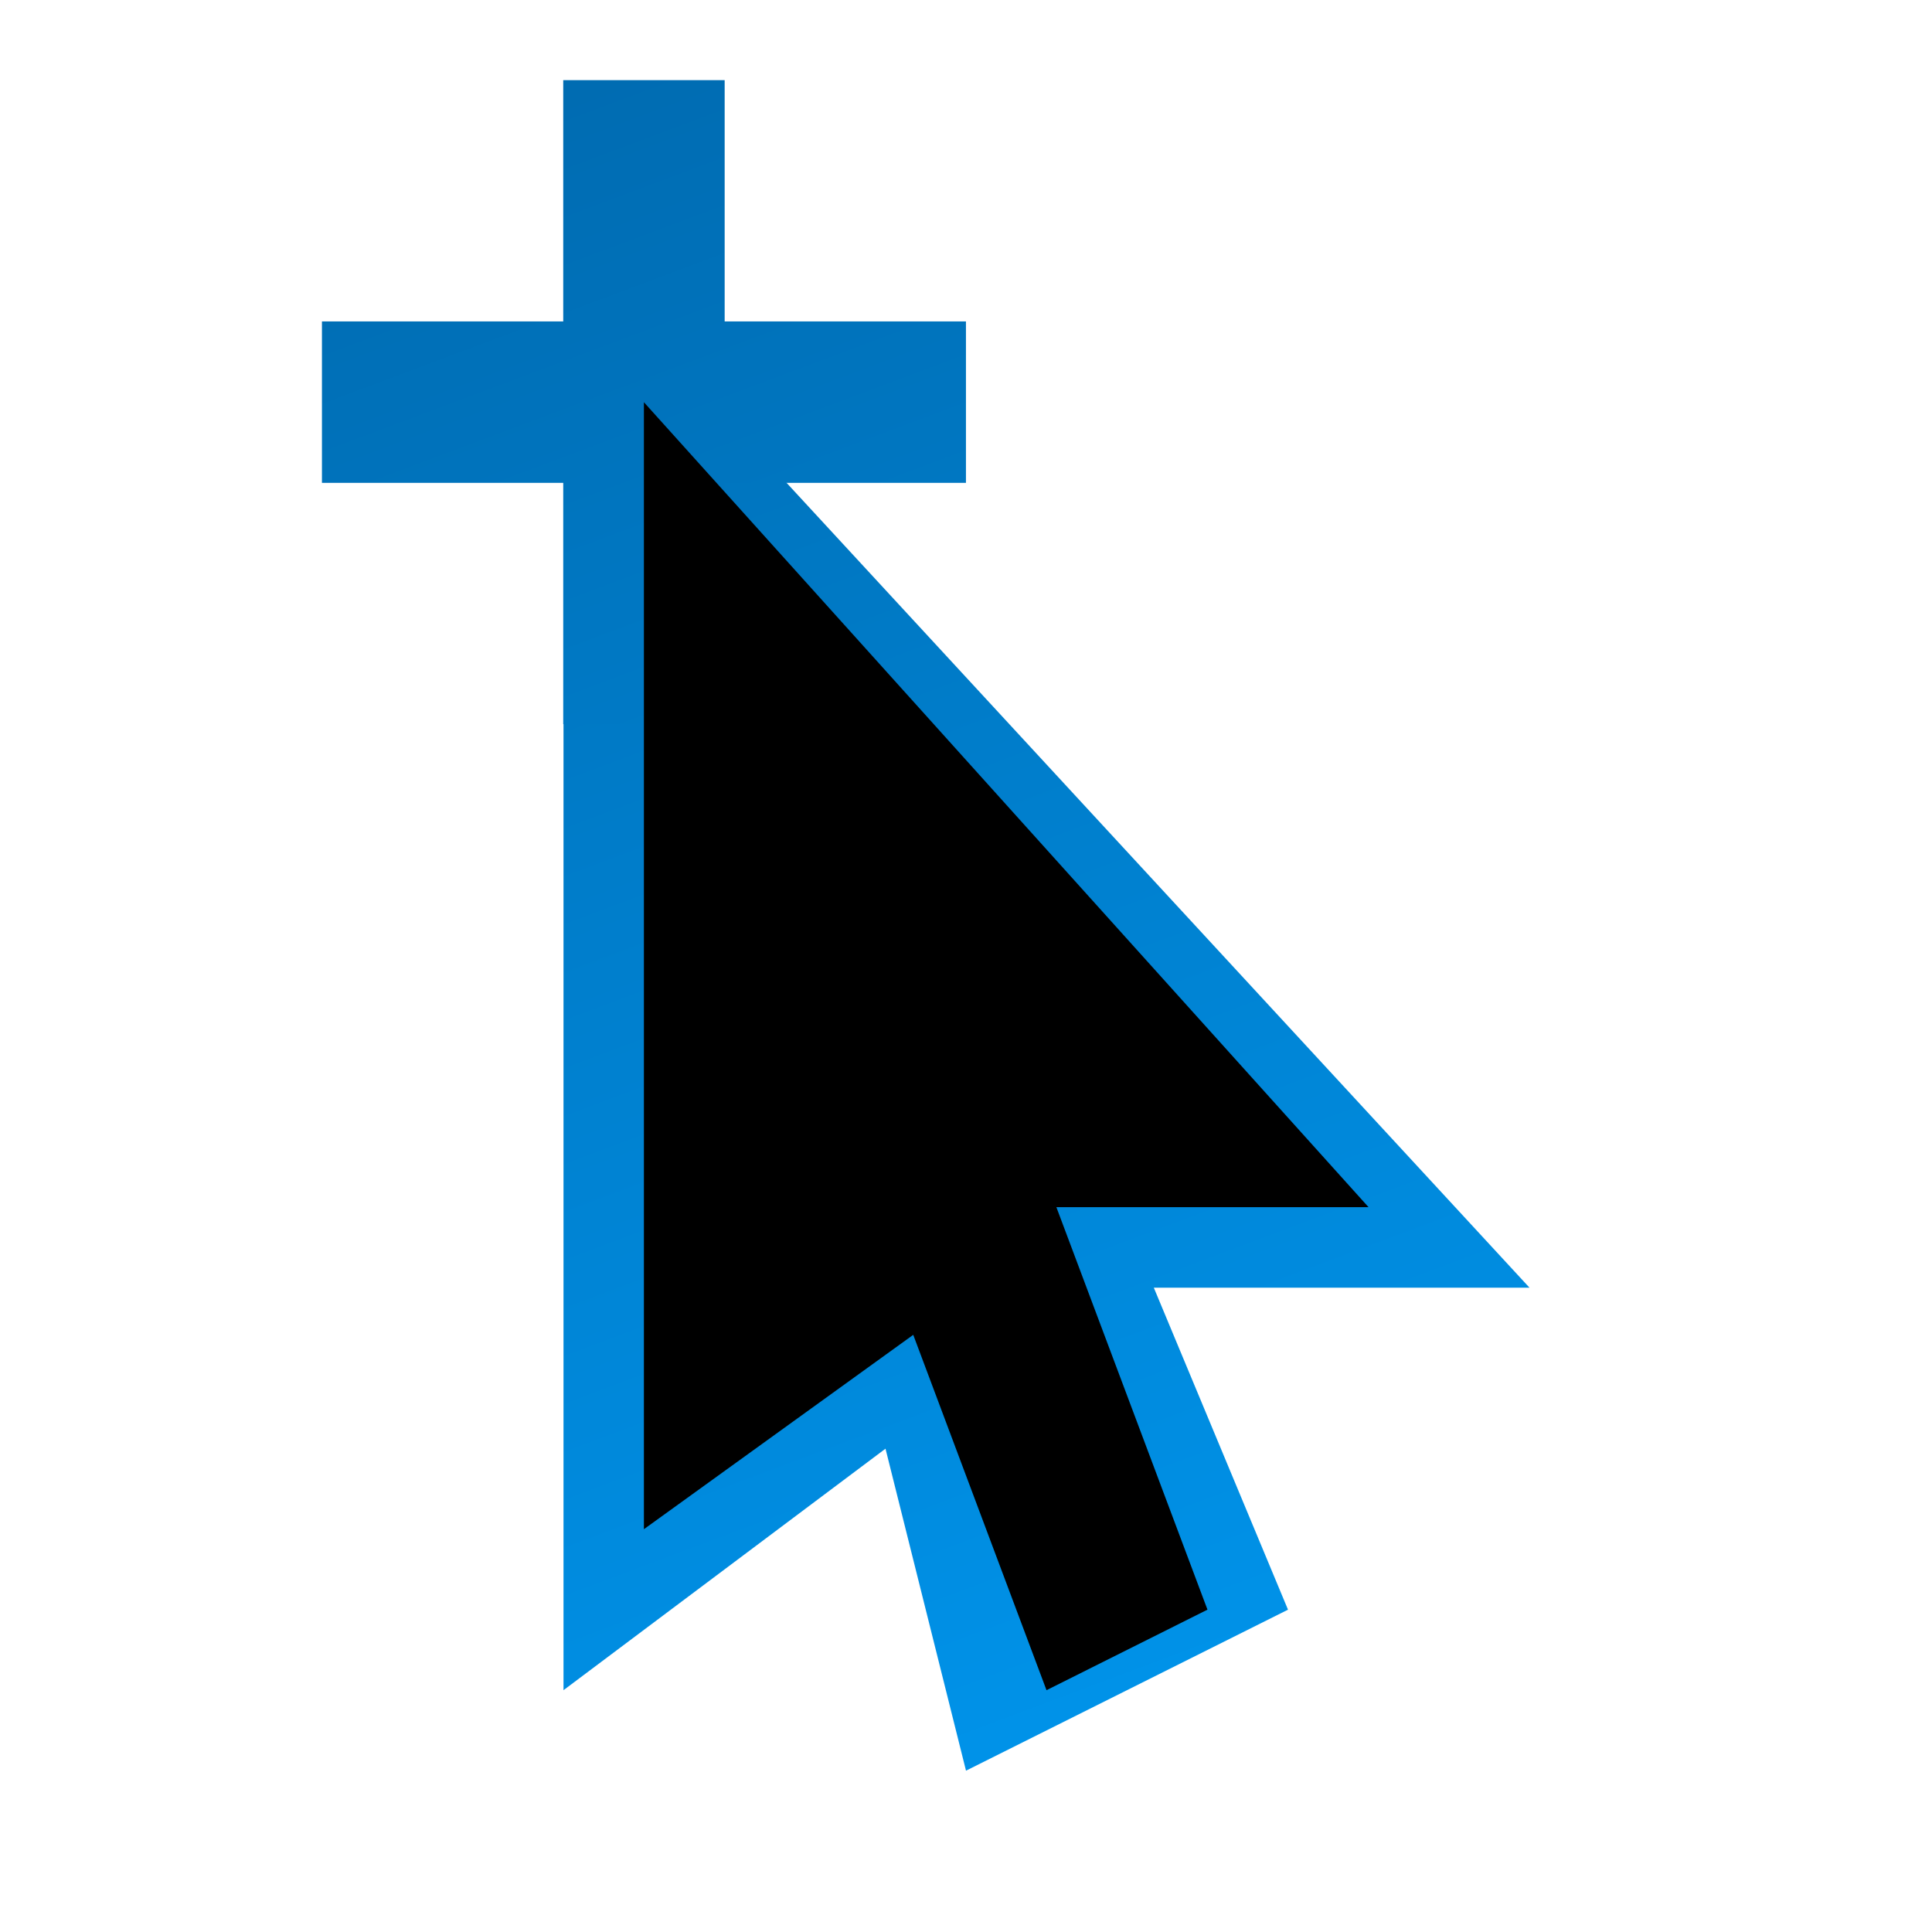
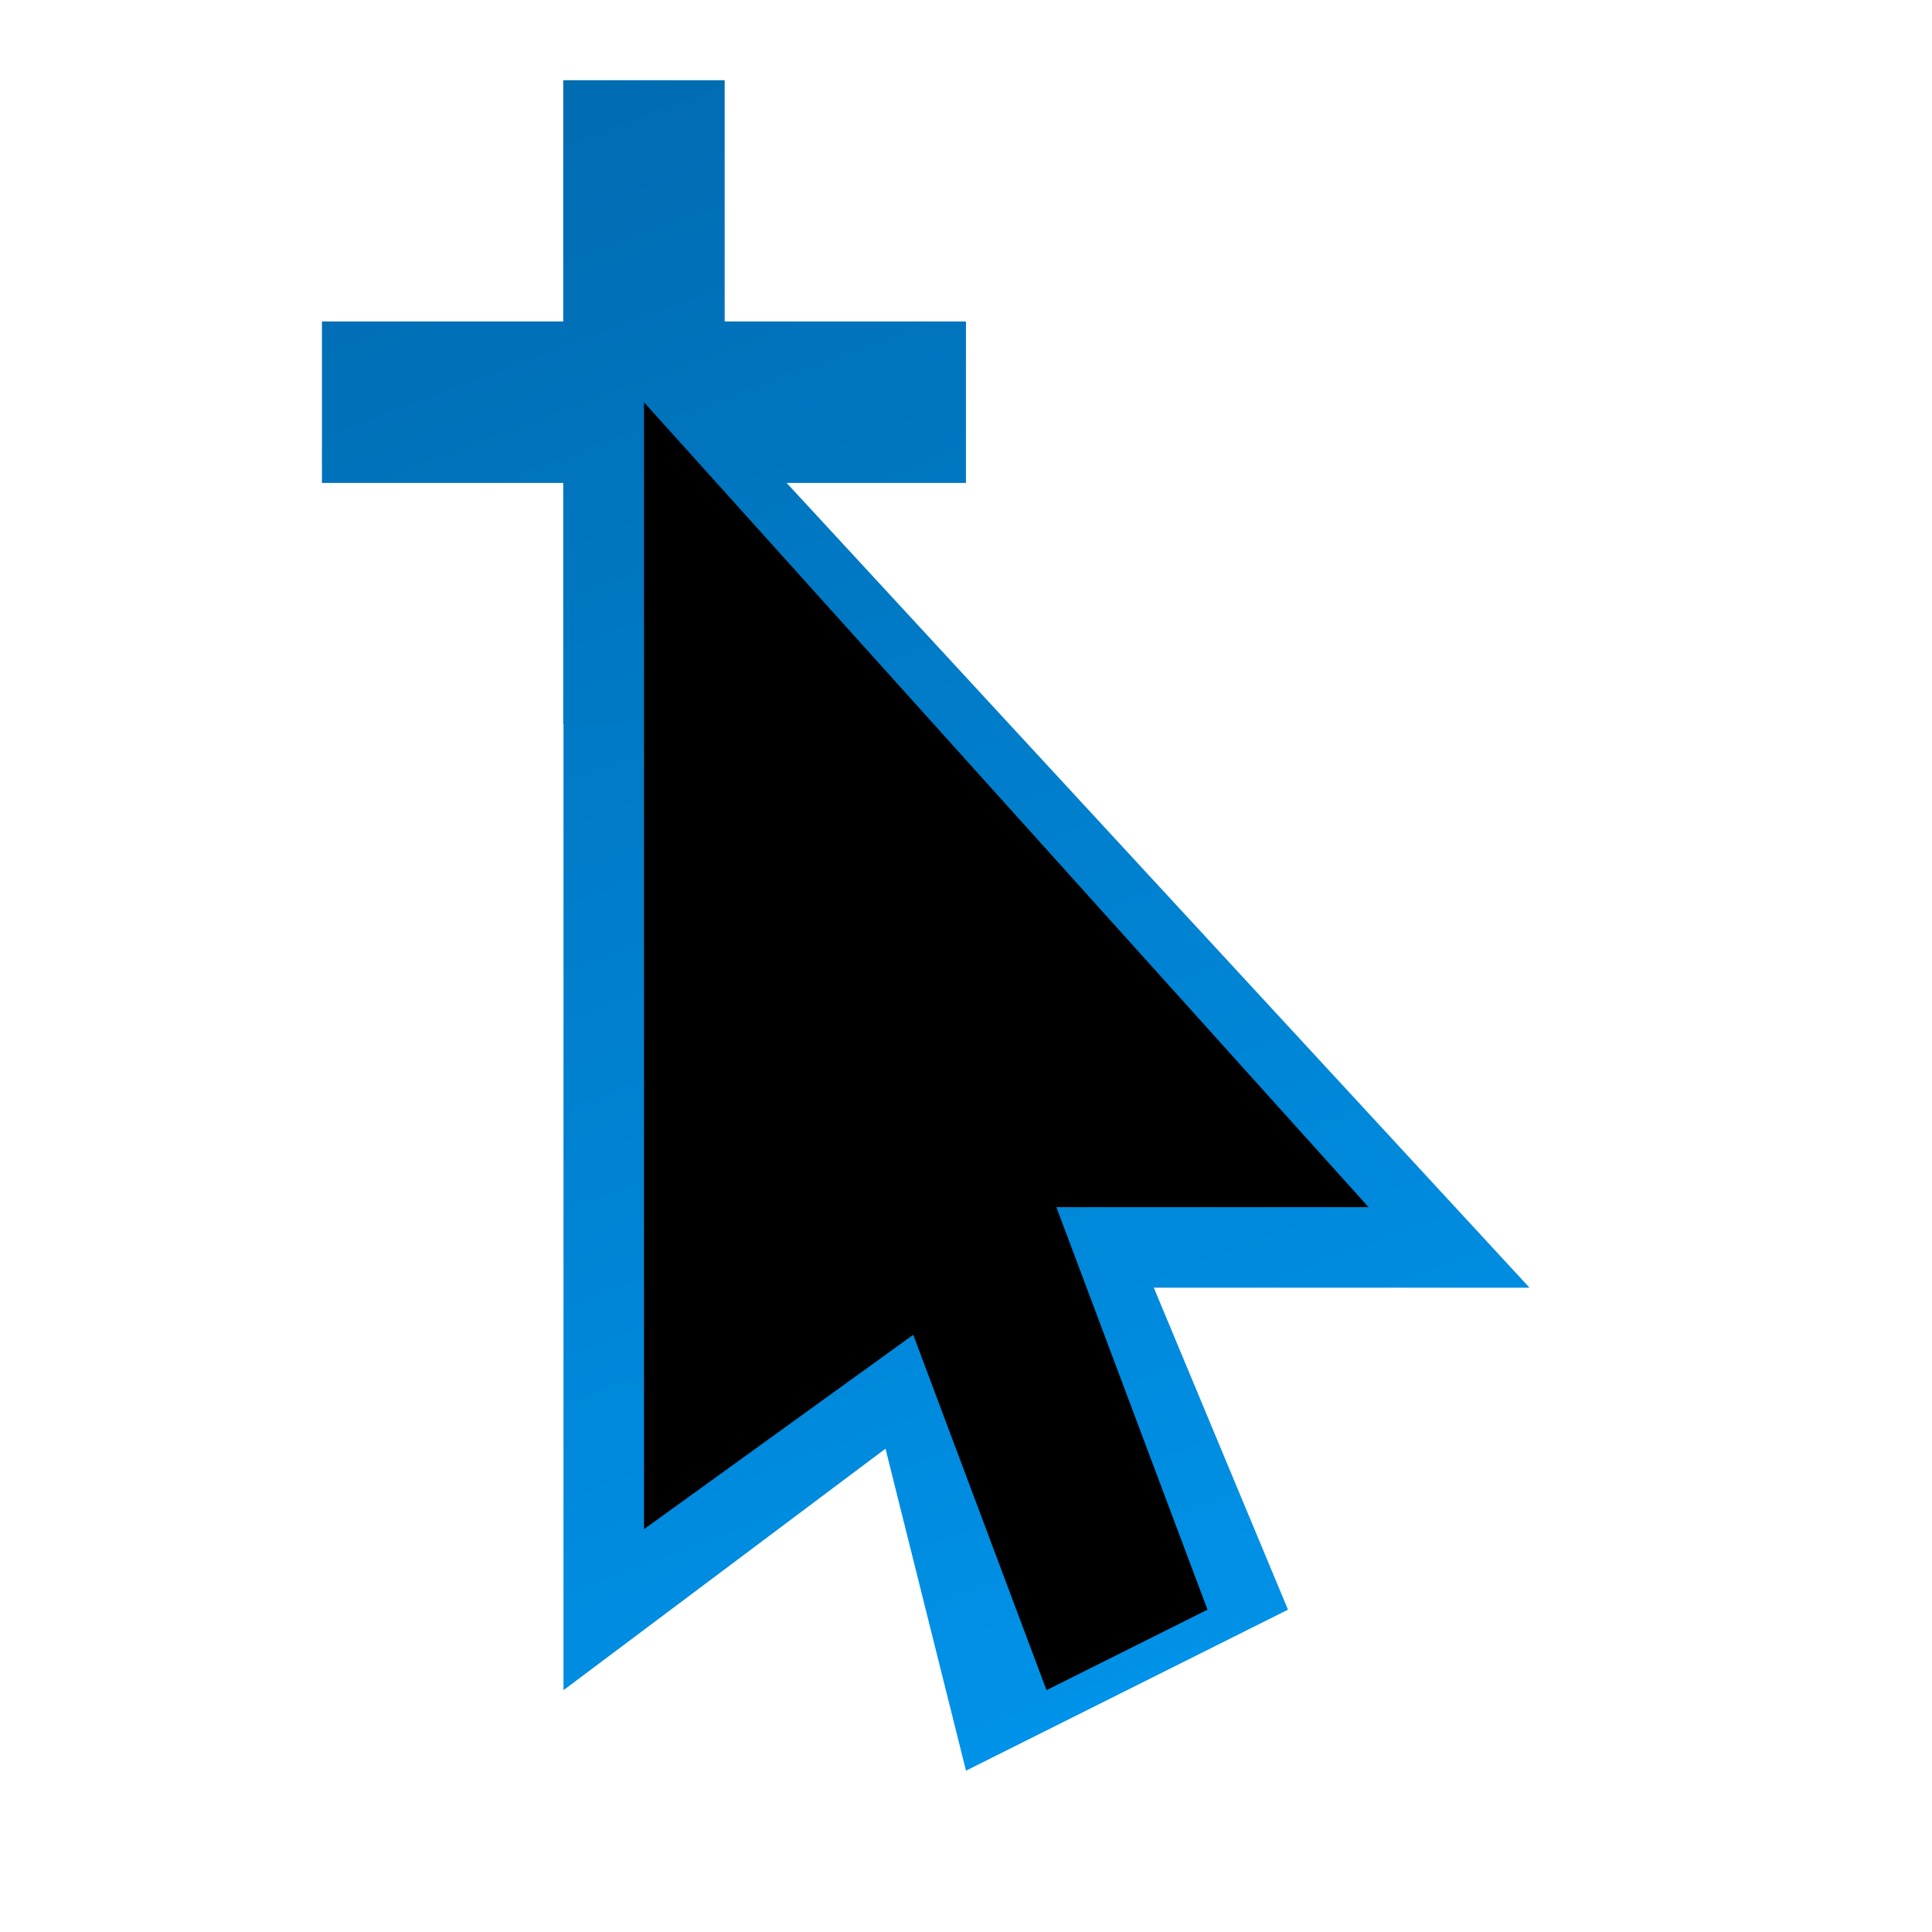
- <svg xmlns="http://www.w3.org/2000/svg" viewBox="0 0 24 24" width="100%" xml:space="preserve" version="1.1" height="100%" baseProfile="tiny">
-   <g transform="matrix(1,0,0,1,-298,-94)">
-     <g id="Arrow" transform="matrix(1,0,0,1,60,40.9959)">
-       <rect style="fill:none;" width="24" y="53" x="238" height="24" />
-       <g>
-         <g transform="matrix(1,0,0,1,-60,-40.9959)">
-           <g>
-             <path style="fill:url(#_Linear1);" d="M309,111.996L305,114.996L305,96.996L317,109.996L312.333,109.996L314,113.996L310,115.996L309,111.996Z" />
-           </g>
-         </g>
-         <g transform="matrix(1.33333,0,0,1.33333,-159.333,-72.6667)">
-           <path style="fill:url(#_Linear2);" d="M307,97.248L304.752,97.248L304.752,95L303.248,95L303.248,97.248L301,97.248L301,98.752L303.248,98.752L303.248,101L304.752,101L304.752,98.752L307,98.752L307,97.248Z" />
-         </g>
-         <g transform="matrix(0.941892,0,0,1.00645,17.5899,4.09413)">
-           <g transform="matrix(1.15677,0,0,1.15677,-97.5903,-13.3964)">
-             <path d="M294,57.883L302.262,66.472L298.59,66.472L297.299,67.68L294,69.908L294,57.883Z" />
-           </g>
-           <g transform="matrix(-0.514118,0.296826,0.480095,0.831549,370.553,-78.4246)">
-             <path d="M301.564,60.636L297.637,60.854L299.678,69.673L303.612,69.464L301.564,60.636Z" />
-           </g>
-         </g>
-       </g>
-     </g>
-   </g>
+ <svg xmlns="http://www.w3.org/2000/svg" viewBox="0 0 24 24" baseProfile="tiny">
+   <path fill="none" d="M0-.004h24v24H0z" />
+   <path d="M309 111.996l-4 3v-18l12 13h-4.667l1.667 4-4 2-1-4z" fill="url(#_Linear1)" transform="translate(-298 -94)" />
+   <path d="M307 97.248h-2.248V95h-1.504v2.248H301v1.504h2.248V101h1.504v-2.248H307v-1.504z" fill="url(#_Linear2)" transform="translate(-397.333 -125.67) scale(1.33333)" />
+   <path d="M7.999 4.996l9.002 10H13l-1.407 1.406L8 18.996v-14z" />
+   <path d="M10 12.996l2-.99 3 7.99-2 1-3-8z" />
  <defs>
-     <linearGradient x1="0" id="_Linear1" x2="1" gradientUnits="userSpaceOnUse" y2="0" y1="0" gradientTransform="matrix(-12,-34,34,-12,318,122)">
-       <stop style="stop-color:rgb(0,162,255);stop-opacity:1" offset="0.0" />
-       <stop style="stop-color:rgb(0,96,161);stop-opacity:1" offset="1.0" />
+     <linearGradient id="_Linear1" x2="1" gradientUnits="userSpaceOnUse" gradientTransform="matrix(-12 -34 34 -12 318 122)">
+       <stop offset="0" stop-color="#00a2ff" />
+       <stop offset="1" stop-color="#0060a1" />
    </linearGradient>
-     <linearGradient x1="0" id="_Linear2" x2="1" gradientUnits="userSpaceOnUse" y2="0" y1="0" gradientTransform="matrix(-9,-25.5,25.5,-9,313,115.253)">
-       <stop style="stop-color:rgb(0,162,255);stop-opacity:1" offset="0.0" />
-       <stop style="stop-color:rgb(0,96,161);stop-opacity:1" offset="1.0" />
+     <linearGradient id="_Linear2" x2="1" gradientUnits="userSpaceOnUse" gradientTransform="matrix(-9 -25.5 25.5 -9 313 115.253)">
+       <stop offset="0" stop-color="#00a2ff" />
+       <stop offset="1" stop-color="#0060a1" />
    </linearGradient>
  </defs>
</svg>
